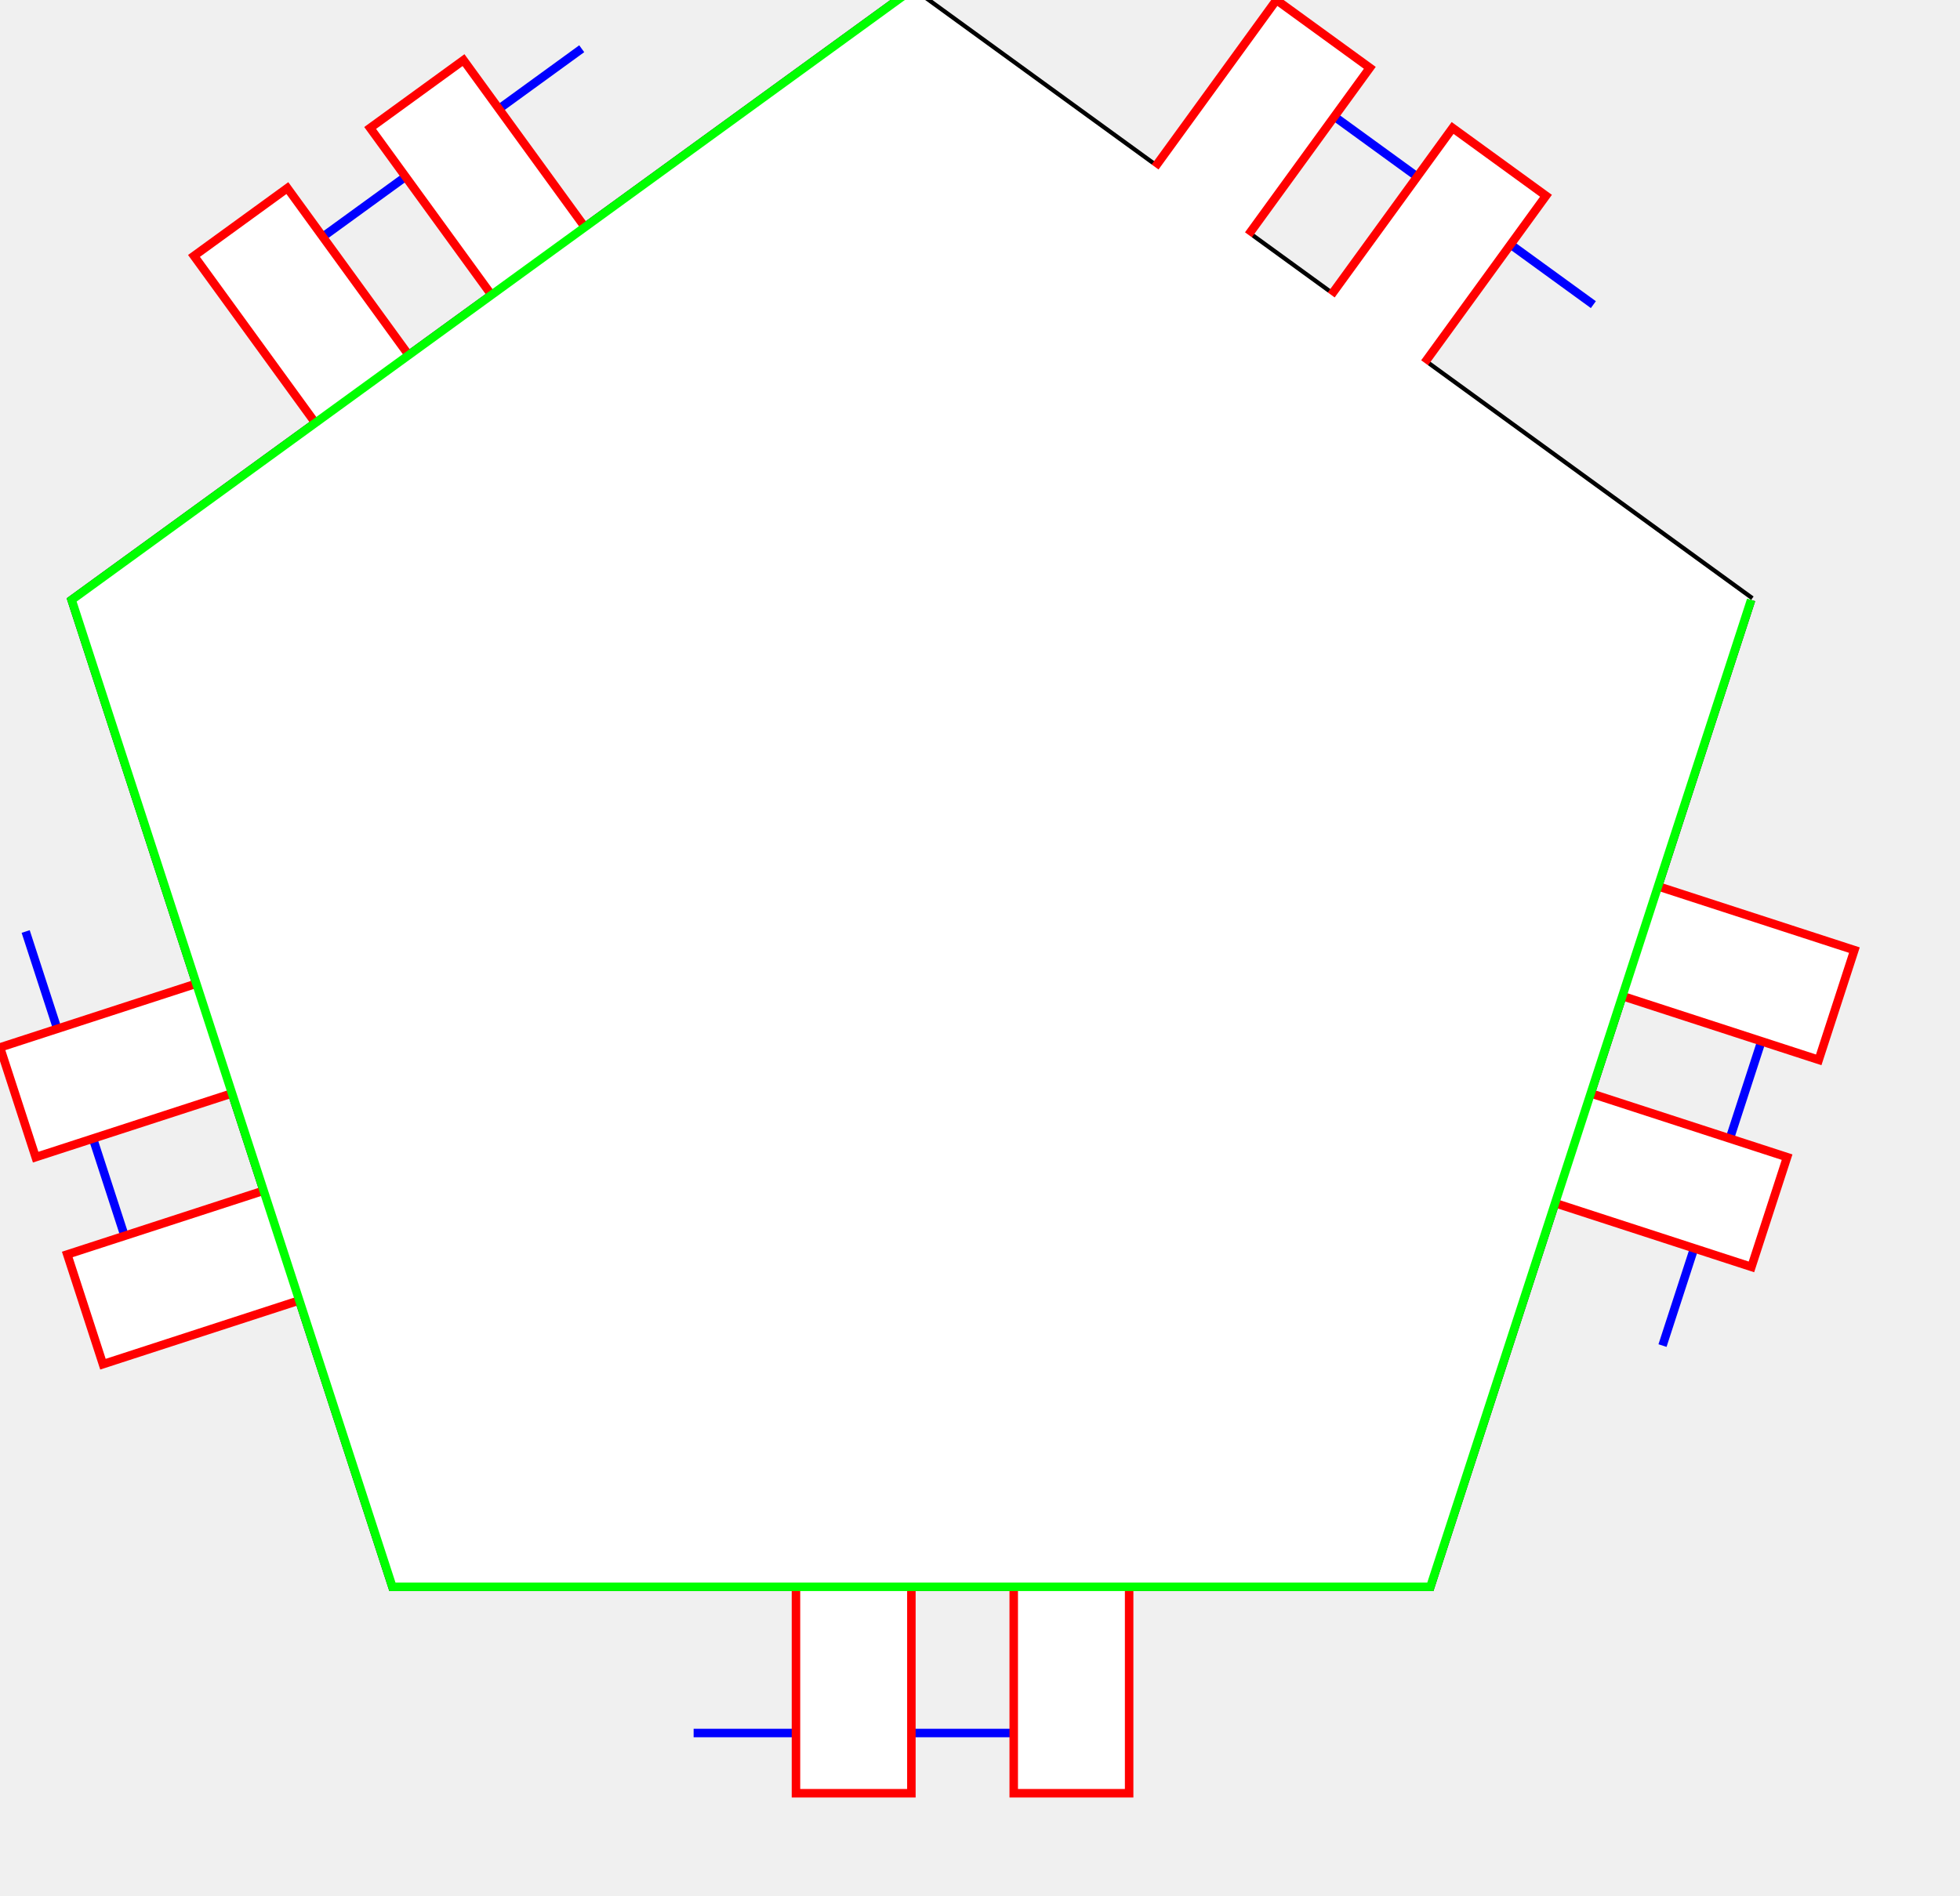
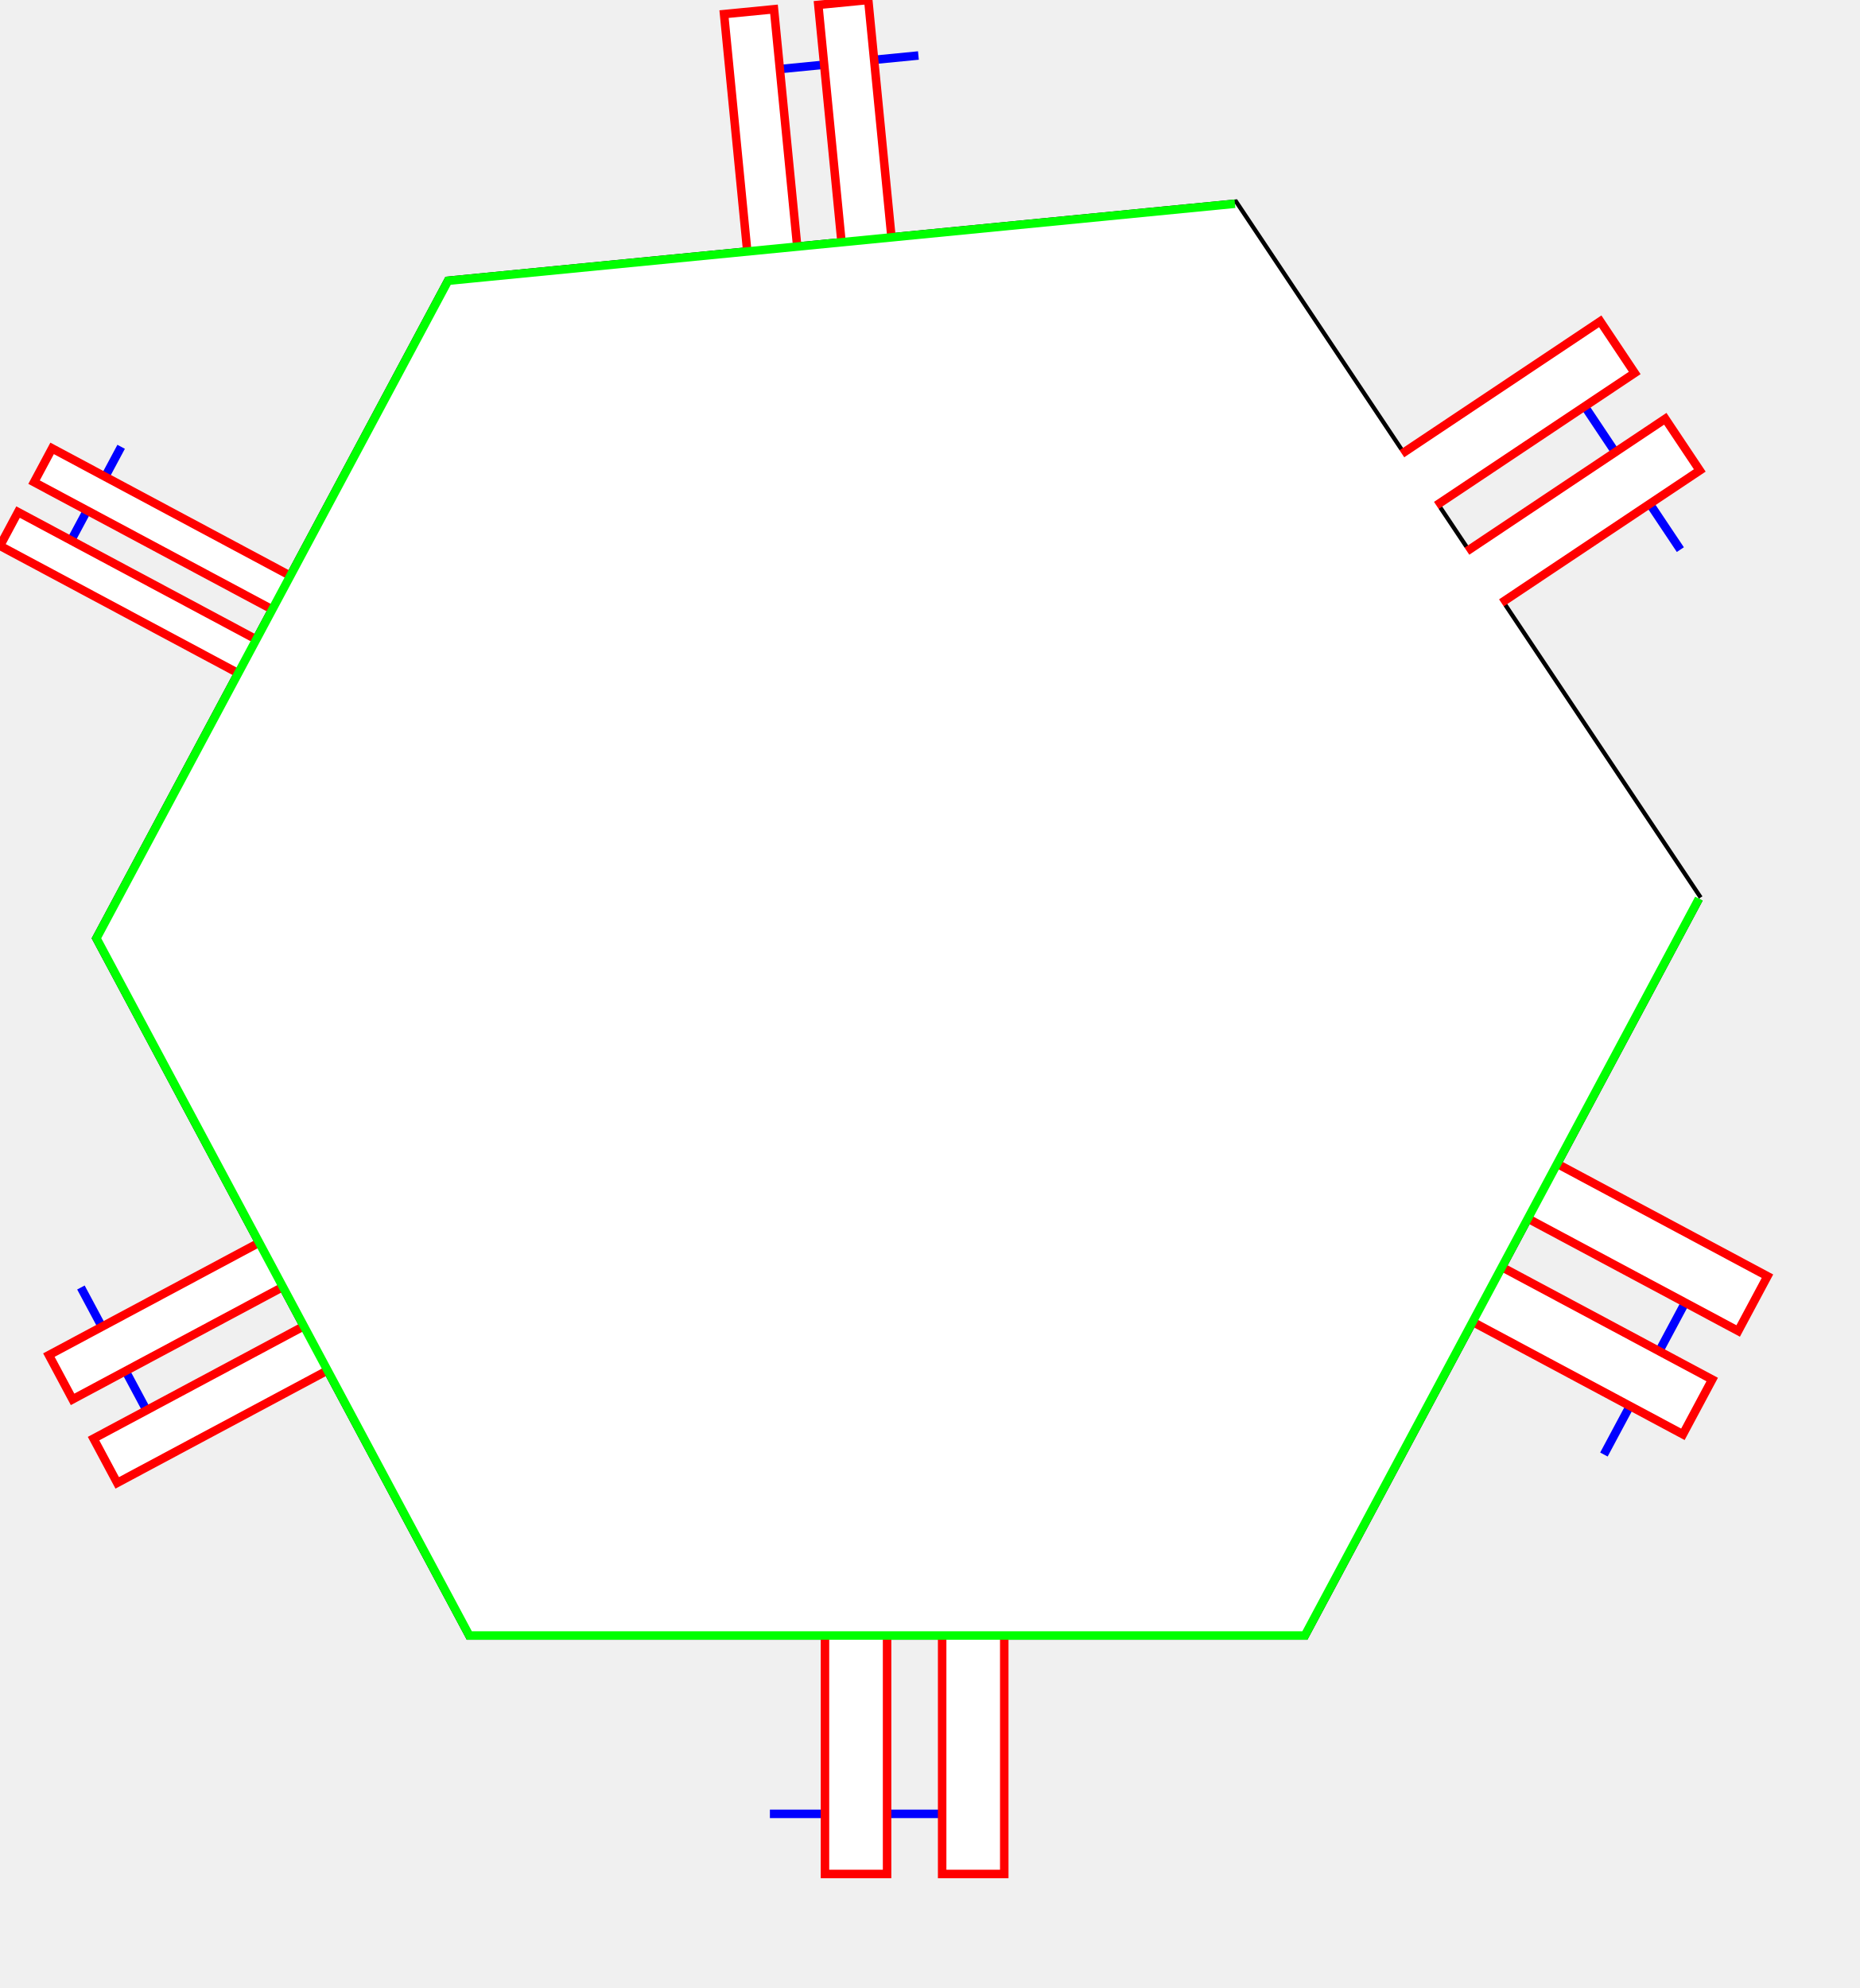
- <svg xmlns="http://www.w3.org/2000/svg" baseProfile="tiny" height="59mm" version="1.2" width="61mm">
+ <svg xmlns="http://www.w3.org/2000/svg" baseProfile="tiny" height="62mm" version="1.2" width="58mm">
  <defs />
-   <polyline fill="white" points="211.389,109.6 195.558,158.32" stroke="rgb(0%,0%,100%)" />
-   <polyline fill="white" points="132.818,203.904 81.59,203.904" stroke="rgb(0%,0%,100%)" />
-   <polyline fill="white" points="18.85,158.32 3.02,109.6" stroke="rgb(0%,0%,100%)" />
-   <polyline fill="white" points="26.984,35.844 68.428,5.733" stroke="rgb(0%,0%,100%)" />
-   <polyline fill="white" points="145.98,5.733 187.424,35.844" stroke="rgb(0%,0%,100%)" />
-   <polyline fill="white" points="205.98,70.586 168.251,186.704 46.157,186.704 8.428,70.586 107.204,-1.179 205.98,70.586" stroke="rgb(0%,0%,0%)" />
-   <polyline fill="white" points="175.801,98.037 218.128,111.79 213.933,124.701 171.606,110.948 167.886,122.397 210.213,136.15 206.018,149.061 163.691,135.308 159.971,146.757 132.818,166.485 132.818,210.99 119.243,210.99 119.243,166.485 107.204,166.485 107.204,210.99 93.629,210.99 93.629,166.485 81.59,166.485 54.437,146.757 12.11,160.51 7.915,147.599 50.242,133.846 46.522,122.397 4.195,136.15 0.0,123.239 42.327,109.486 38.607,98.037 48.979,66.117 22.819,30.111 33.802,22.132 59.961,58.137 69.701,51.061 43.541,15.056 54.524,7.076 80.683,43.082 90.423,36.006 123.986,36.006 150.145,0.0 161.128,7.979 134.968,43.985 144.708,51.061 170.867,15.056 181.85,23.035 155.69,59.041 165.43,66.117 175.801,98.037" stroke="rgb(100%,0%,0%)" />
-   <polyline fill="white" points="205.98,70.586 168.251,186.704 46.157,186.704 8.428,70.586 107.204,-1.179" stroke="rgb(0%,100%,0%)" />
+   <polyline fill="white" points="202.082,147.089 189.055,171.448" stroke="rgb(0%,0%,100%)" />
+   <polyline fill="white" points="118.373,213.804 90.749,213.804" stroke="rgb(0%,0%,100%)" />
+   <polyline fill="white" points="20.067,171.448 9.538,151.76" stroke="rgb(0%,0%,100%)" />
+   <polyline fill="white" points="6.249,67.681 14.279,52.665" stroke="rgb(0%,0%,100%)" />
+   <polyline fill="white" points="86.034,8.717 108.254,6.542" stroke="rgb(0%,0%,100%)" />
+   <polyline fill="white" points="182.726,41.811 198.064,64.785" stroke="rgb(0%,0%,100%)" />
+   <polyline fill="white" points="200.251,105.928 153.806,192.78 55.316,192.78 11.368,110.6 52.817,33.093 145.566,24.015 200.251,105.928" stroke="rgb(0%,0%,0%)" />
+   <polyline fill="white" points="162.767,126.064 208.331,150.43 204.879,156.886 159.315,132.52 156.254,138.244 201.817,162.61 198.365,169.066 152.802,144.699 149.74,150.424 118.373,169.221 118.373,220.89 111.052,220.89 111.052,169.221 104.561,169.221 104.561,220.89 97.24,220.89 97.24,169.221 90.749,169.221 59.381,150.424 13.817,174.79 11.027,169.573 56.591,145.207 54.117,140.58 8.553,164.946 5.763,159.729 51.327,135.363 48.853,130.736 51.834,92.058 0.0,64.339 2.128,60.36 53.962,88.079 55.849,84.55 4.015,56.831 6.143,52.852 57.977,80.571 59.864,77.043 90.377,53.088 85.344,1.664 91.232,1.087 96.265,52.511 101.487,52 96.454,0.576 102.342,0.0 107.375,51.424 112.597,50.913 145.646,66.565 188.62,37.876 192.684,43.964 149.711,72.653 153.315,78.052 196.289,49.363 200.353,55.452 157.38,84.14 160.984,89.539 162.767,126.064" stroke="rgb(100%,0%,0%)" />
+   <polyline fill="white" points="200.251,105.928 153.806,192.78 55.316,192.78 11.368,110.6 52.817,33.093 145.566,24.015" stroke="rgb(0%,100%,0%)" />
</svg>
